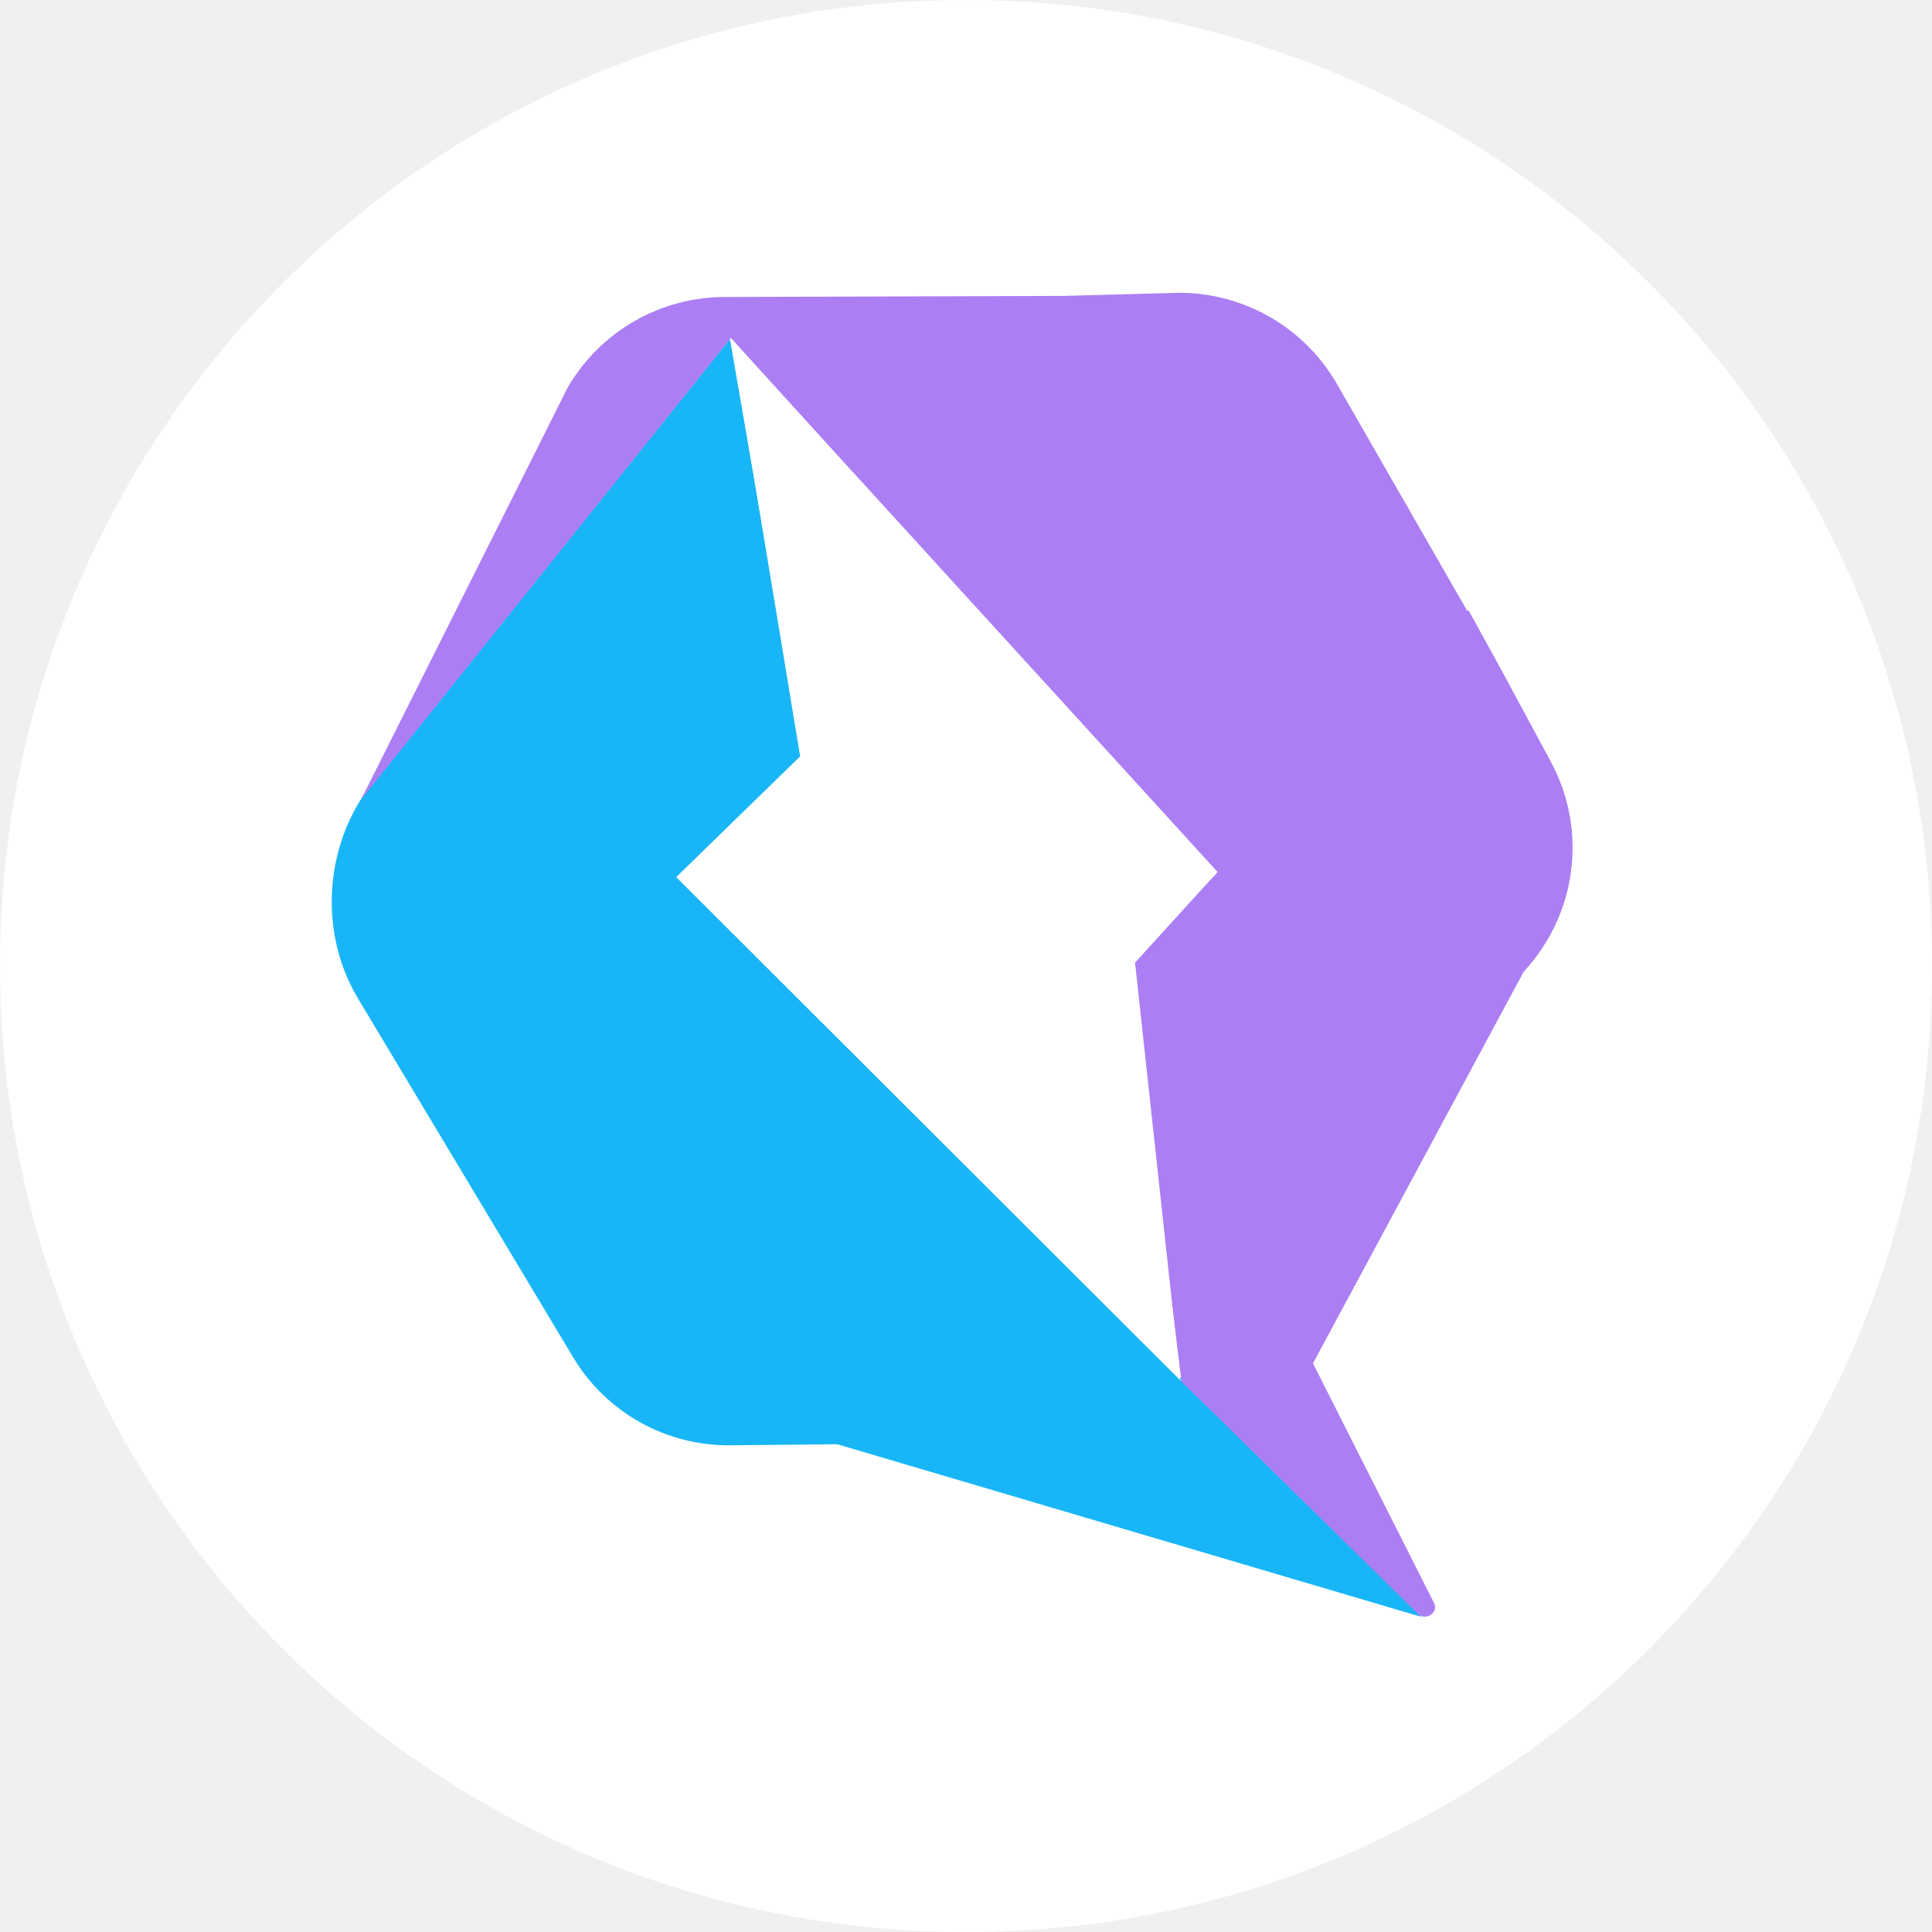
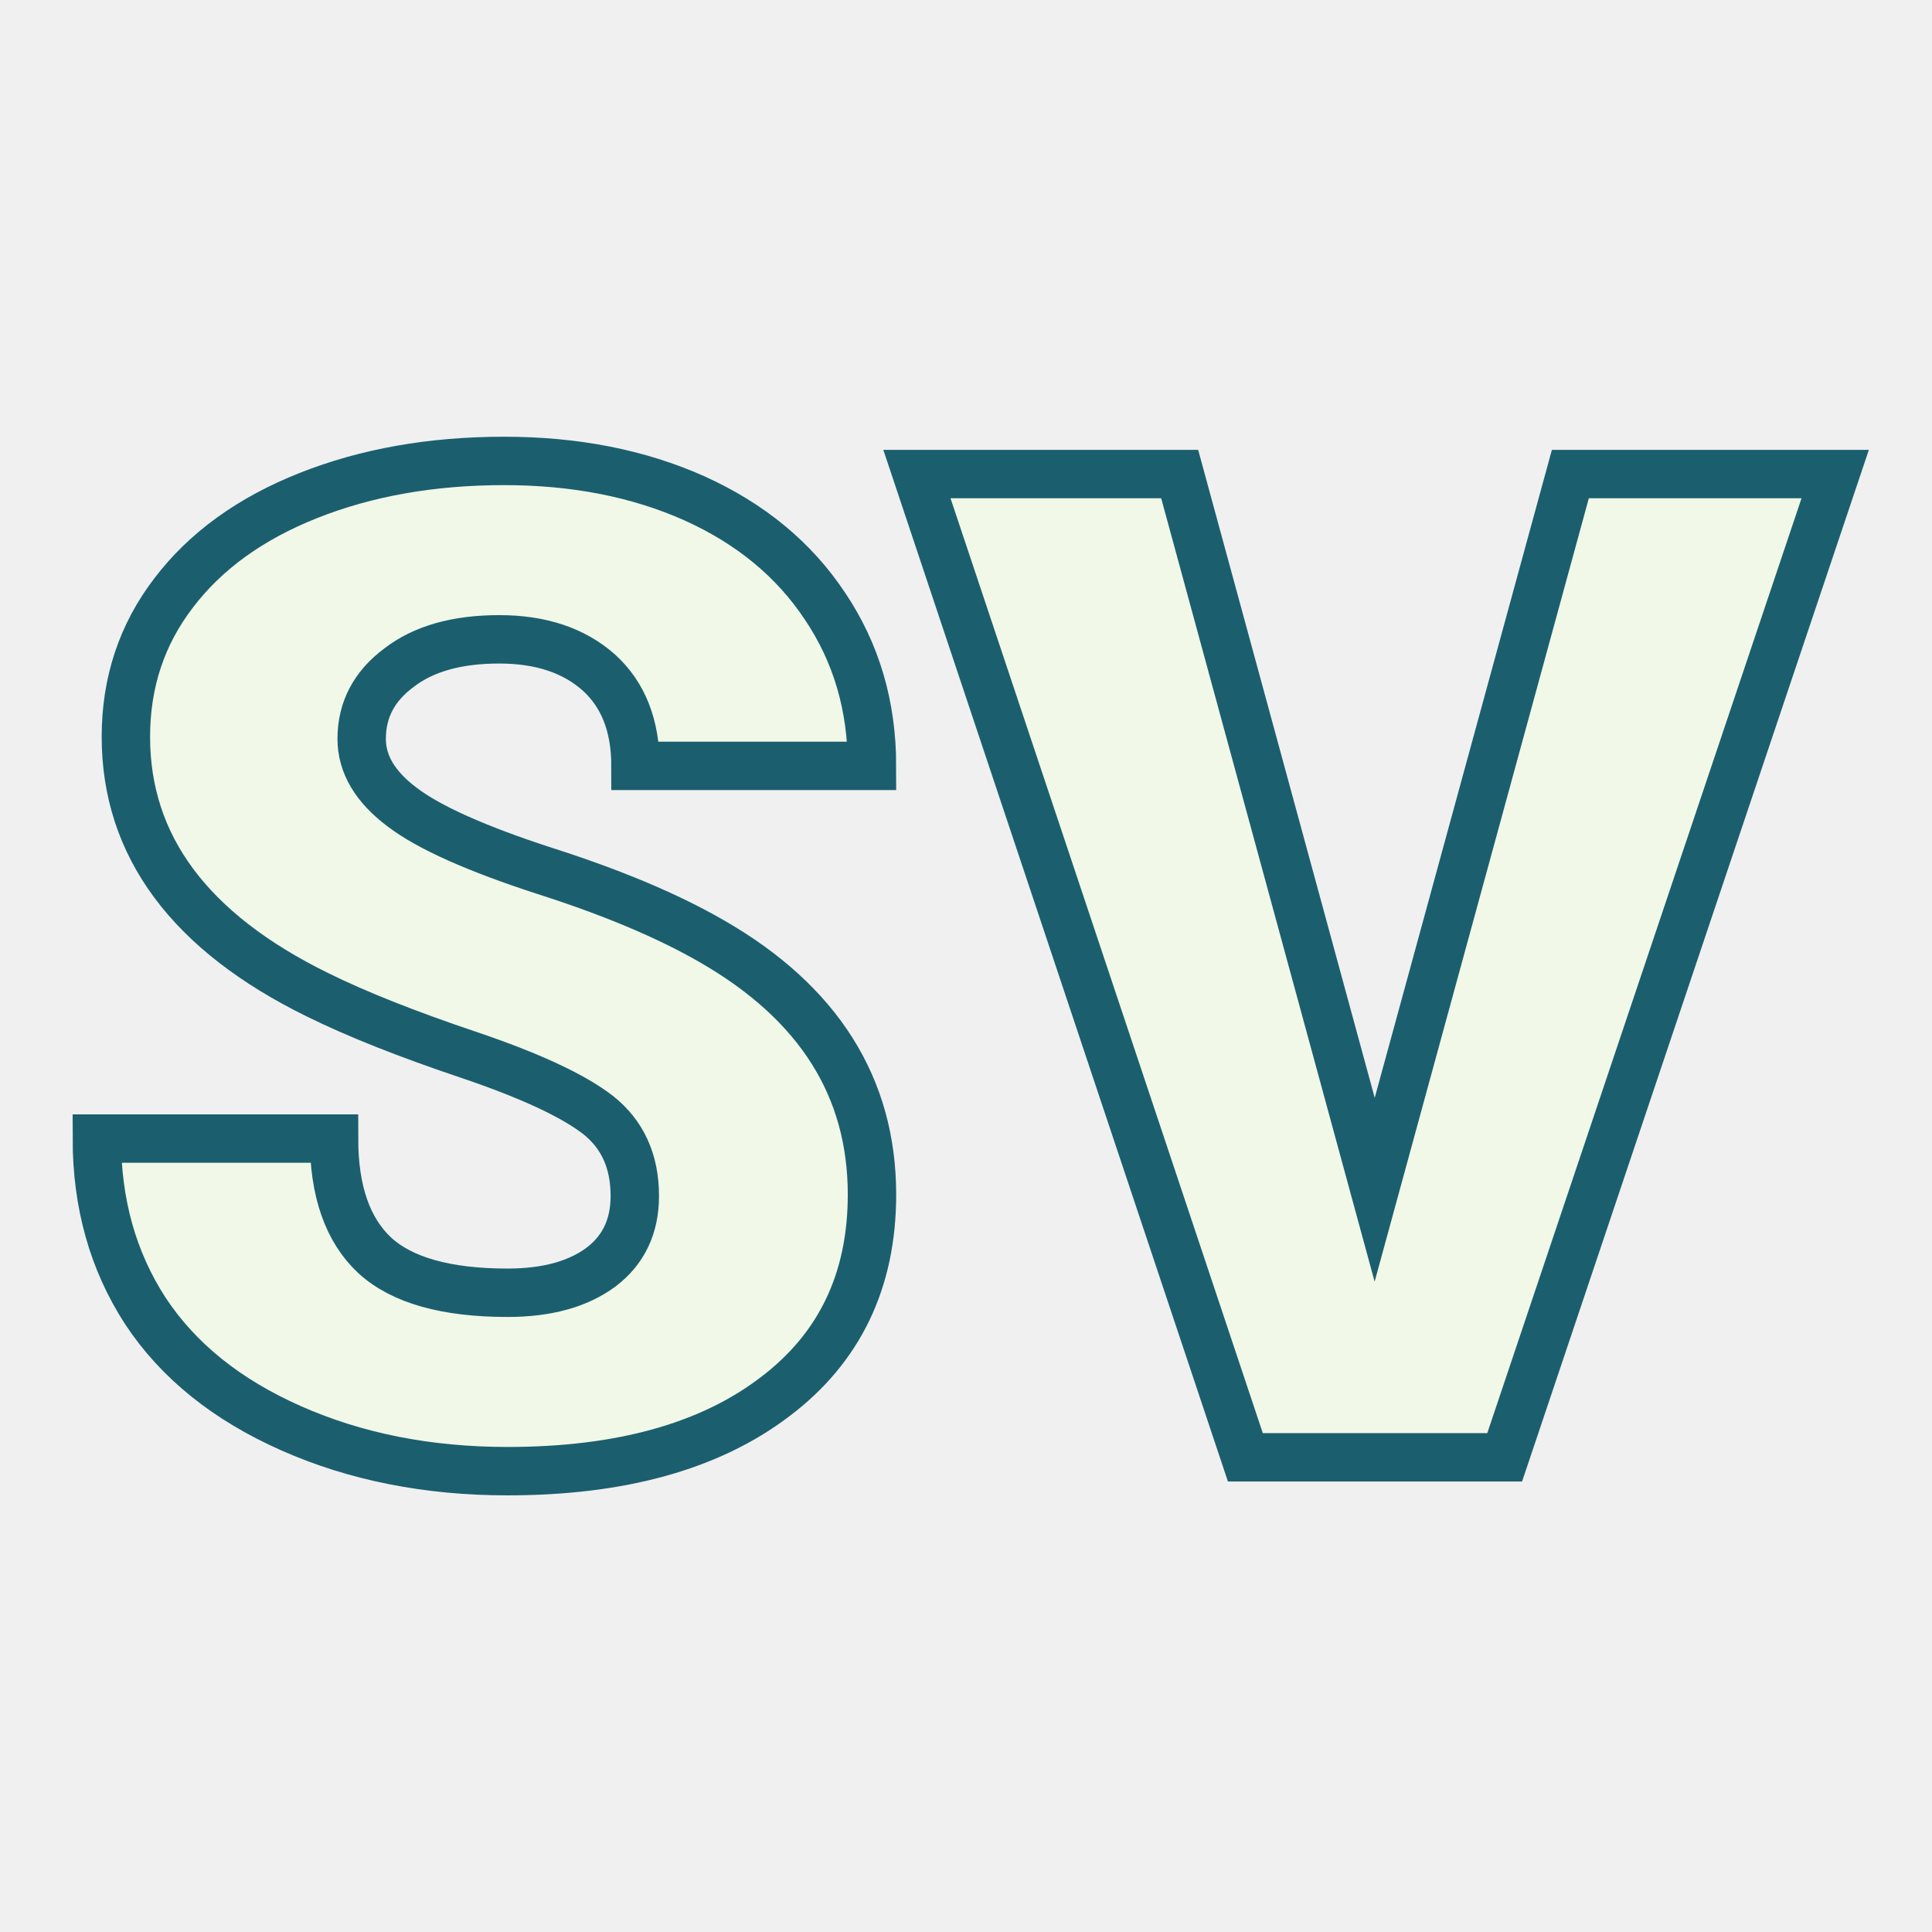
- <svg xmlns="http://www.w3.org/2000/svg" fill="none" viewBox="0 0 500 500">
-   <g clip-path="url(#a)">
-     <circle cx="250" cy="250" r="250" fill="#fff" />
-     <path fill="#18B6F6" d="m367.87 418.45-61.17-61.18-.94.13v-.67L175.7 227.53l32.05-31.13L188.9 87.73 99.56 199.09c-15.22 15.42-18.03 40.51-7.08 59.03l55.83 93.11a46.82 46.82 0 0 0 40.73 22.81l27.65-.27 151.18 44.68Z" />
-     <path fill="#AC7EF4" d="m401.25 196.94-12.29-22.81-6.41-11.67-2.54-4.56-.26.26-33.66-58.63a47.07 47.07 0 0 0-41.27-23.75l-29.51.8-88.01.28a47.07 47.07 0 0 0-40.33 23.34L93.4 207l95.76-119.54L314.7 226.19l-22.3 22.67 13.35 108.54.13-.26v.26h-.26l.26.27 10.42 10.2 50.62 49.78c2.13 2 5.6-.4 4.13-2.96l-31.25-61.85 54.5-101.3 1.73-2c.67-.81 1.33-1.62 1.87-2.42a46.8 46.8 0 0 0 3.34-50.18Z" />
-     <path fill="#fff" d="M315.1 225.65 189.18 87.6l17.9 108.14L175 227l130.5 130.27-11.75-108.14 21.37-23.48Z" />
-   </g>
-   <defs>
-     <clipPath id="a">
-       <path fill="#fff" d="M0 0h500v500H0z" />
-     </clipPath>
-   </defs>
+ <svg xmlns="http://www.w3.org/2000/svg" version="1.1" width="200" height="200">
+   <svg version="1.1" viewBox="0 0 200 200">
+     <rect width="200" height="200" fill="url('#gradient')" />
+     <defs>
+       <linearGradient id="SvgjsLinearGradient1001" gradientTransform="rotate(45 0.5 0.5)">
+         <stop offset="0%" stop-color="#1b5f6f" />
+         <stop offset="100%" stop-color="#1b5f6f" />
+       </linearGradient>
+     </defs>
+     <g>
+       <g fill="#f1f8e7" transform="matrix(7.158058,0,0,7.158058,5.515385,150.8624)" stroke="#1b5f6f" stroke-width="0.7">
+         <path d="M8.41-3.78L8.41-3.78Q8.41-4.53 7.88-4.95Q7.34-5.37 6.01-5.82Q4.67-6.27 3.82-6.69L3.82-6.69Q1.05-8.05 1.05-10.42L1.05-10.42Q1.05-11.60 1.74-12.50Q2.43-13.41 3.69-13.91Q4.95-14.41 6.52-14.41L6.52-14.41Q8.06-14.41 9.27-13.87Q10.49-13.32 11.16-12.31Q11.84-11.30 11.84-10L11.84-10L8.42-10Q8.42-10.87 7.89-11.35Q7.35-11.83 6.45-11.83L6.45-11.83Q5.53-11.83 5.00-11.42Q4.46-11.02 4.46-10.39L4.46-10.39Q4.46-9.84 5.05-9.40Q5.63-8.96 7.11-8.48Q8.58-8.01 9.53-7.46L9.53-7.46Q11.84-6.13 11.84-3.80L11.84-3.80Q11.84-1.93 10.43-0.87Q9.02 0.20 6.57 0.20L6.57 0.20Q4.84 0.20 3.44-0.42Q2.04-1.04 1.33-2.12Q0.63-3.20 0.63-4.61L0.63-4.61L4.06-4.61Q4.06-3.47 4.65-2.92Q5.24-2.38 6.57-2.38L6.57-2.38Q7.42-2.38 7.92-2.75Q8.41-3.12 8.41-3.78ZM16.29-14.22L19.11-3.87L21.94-14.22L25.77-14.22L20.99 0L17.24 0L12.49-14.22L16.29-14.22Z" />
+       </g>
+     </g>
+   </svg>
+   <style>@media (prefers-color-scheme: light) { :root { filter: contrast(1) brightness(1); } }
+ @media (prefers-color-scheme: dark) { :root { filter: none; } }
+ </style>
</svg>
